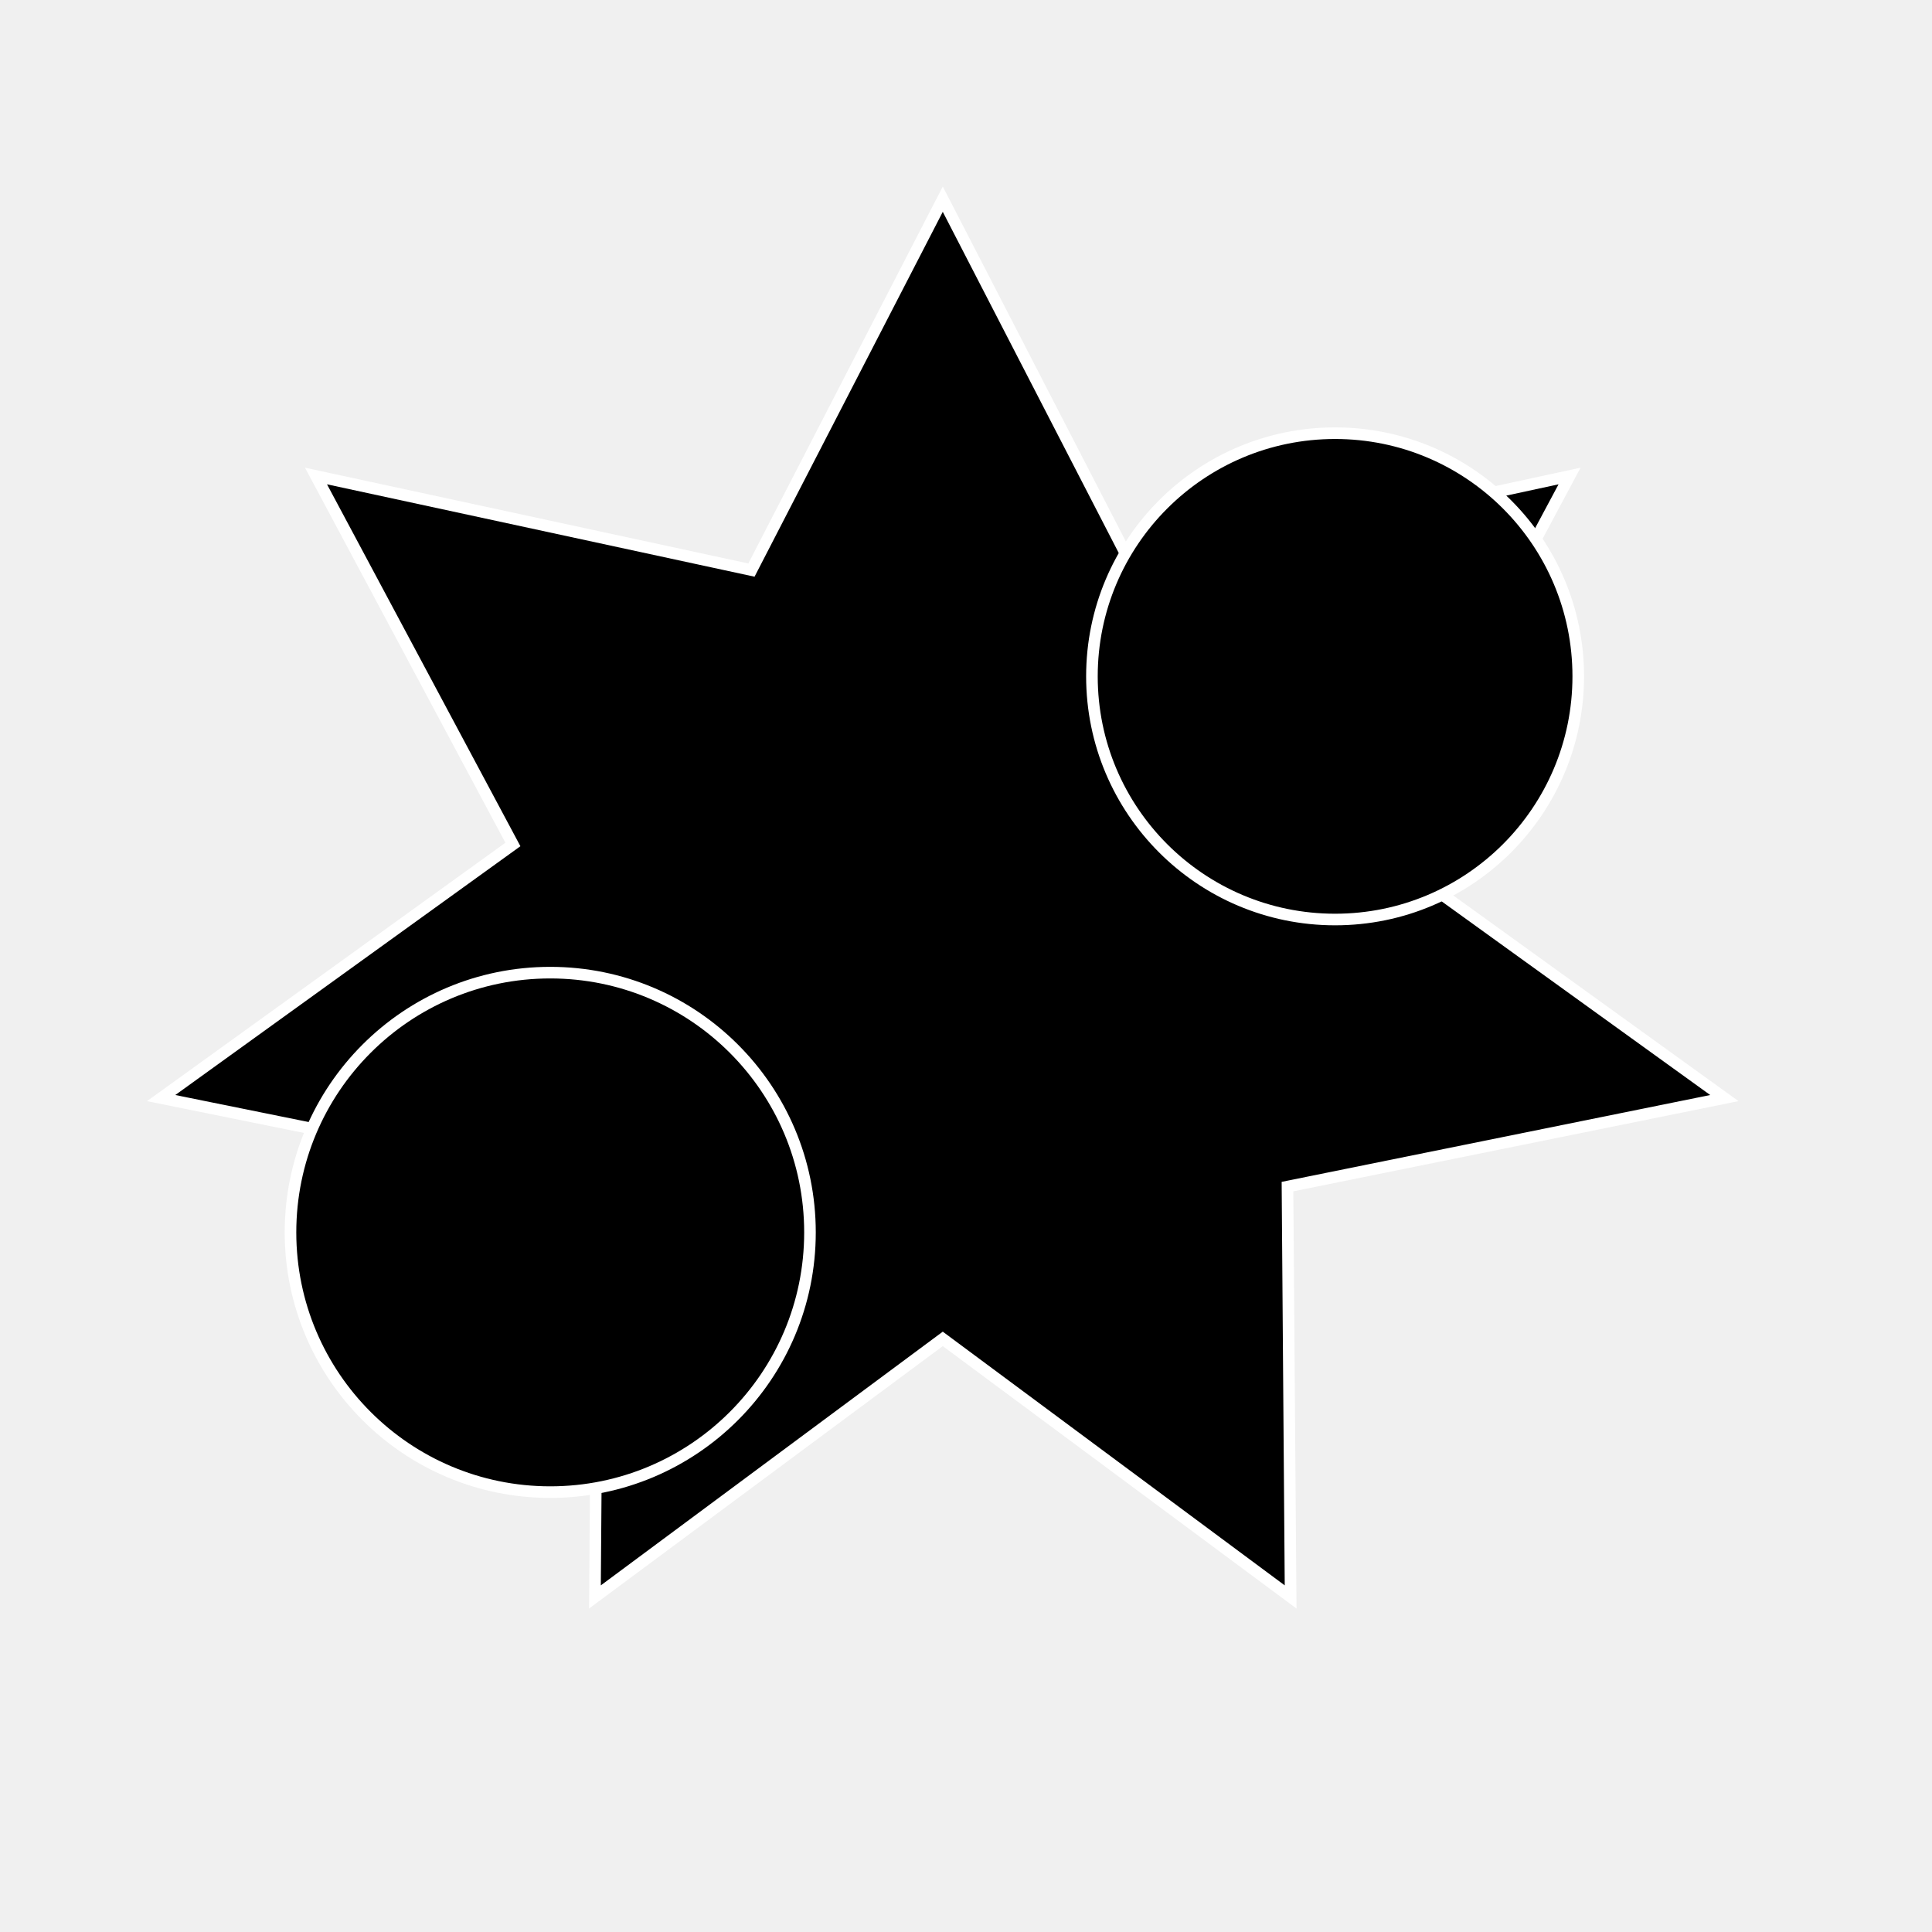
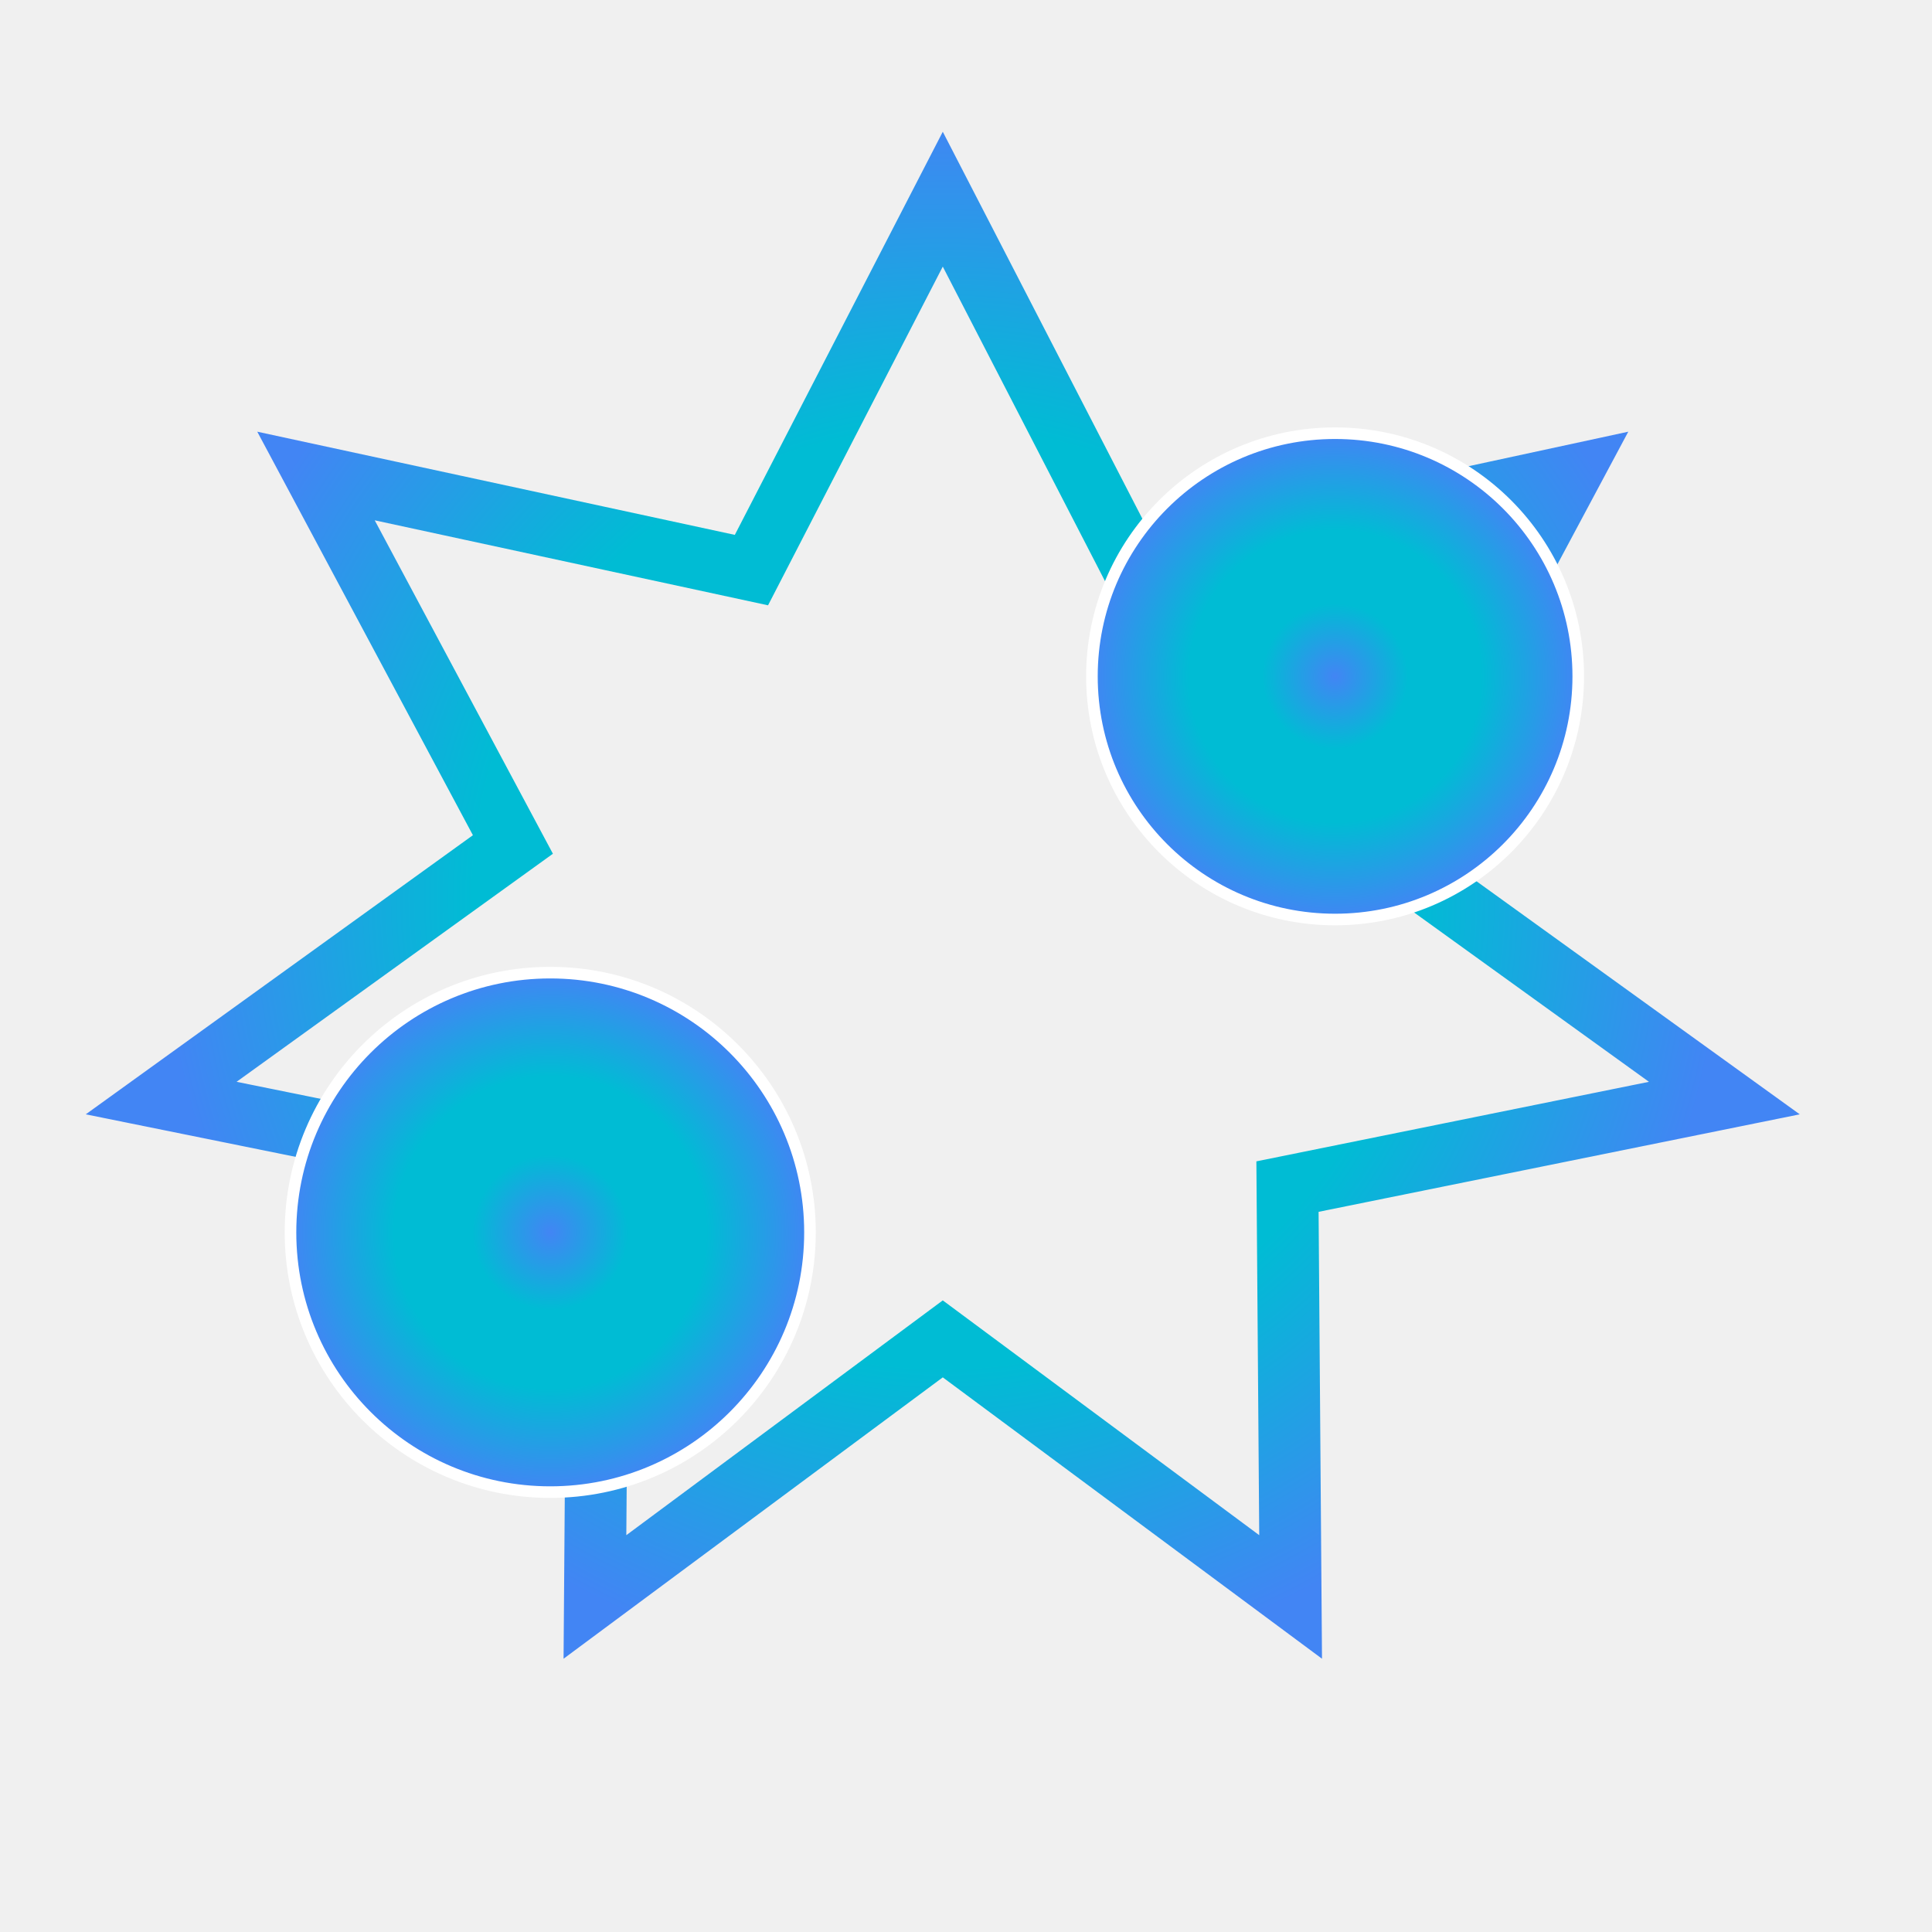
- <svg xmlns="http://www.w3.org/2000/svg" viewBox="0 0 500 500">
-   <path d="m243.99,51.55l49.51,95.99l112.7,-24.35l-50.96,95.36l91.02,65.63l-113.06,22.91l0.81,106.2l-90.02,-66.79l-90.02,66.79l0.8,-106.2l-113.06,-22.91l91.03,-65.63l-50.96,-95.36l112.69,24.35l49.52,-95.99z" fill="#000" id="svg_2" stroke="#fff" stroke-width="3px" />
-   <ellipse cx="142.4" cy="318.94" fill="#000" id="svg_3" rx="67.22" ry="67.22" stroke="#fff" stroke-width="3px" transform="matrix(1 0 0 1 0 0)" />
-   <ellipse cx="345.52" cy="175.04" fill="#000" id="svg_4" rx="62.93" ry="62.93" stroke="#fff" stroke-width="3px" />
+ <svg xmlns="http://www.w3.org/2000/svg" xmlns:ns2="https://boxy-svg.com" xmlns:xlink="http://www.w3.org/1999/xlink" viewBox="0 0 500 500" width="500" height="500">
+   <defs>
+     <radialGradient id="gradient-10-2" gradientUnits="userSpaceOnUse" cx="243.985" cy="232.42" r="202.275" xlink:href="#gradient-10" />
+     <linearGradient id="gradient-10" ns2:pinned="true">
+       <stop offset="0" style="stop-color: rgb(66, 133, 244);" />
+       <stop offset="0.3" style="stop-color: rgb(0, 188, 212);" />
+       <stop offset="0.6" style="stop-color: rgb(0, 188, 212);" />
+       <stop offset="1" style="stop-color: rgb(66, 133, 244);" />
+     </linearGradient>
+     <radialGradient id="gradient-10-1" gradientUnits="userSpaceOnUse" cx="142.4" cy="318.94" r="67.22" xlink:href="#gradient-10" />
+     <radialGradient id="gradient-10-0" gradientUnits="userSpaceOnUse" cx="345.52" cy="175.04" r="62.93" xlink:href="#gradient-10" />
+   </defs>
+   <path d="m243.99,51.55l49.51,95.99l112.7,-24.35l-50.96,95.36l91.02,65.63l-113.06,22.91l0.81,106.2l-90.02,-66.79l-90.02,66.79l0.8,-106.2l-113.06,-22.91l91.03,-65.63l-50.96,-95.36l112.69,24.35l49.52,-95.99z" id="svg_2" style="paint-order: fill; fill: none; stroke: url('#gradient-10-2'); stroke-width: 16px;" />
+   <ellipse cx="142.4" cy="318.94" id="svg_3" rx="67.22" ry="67.22" stroke="#fff" stroke-width="3px" style="fill: url('#gradient-10-1');" />
+   <ellipse cx="345.52" cy="175.04" id="svg_4" rx="62.93" ry="62.93" stroke="#fff" stroke-width="3px" style="fill: url('#gradient-10-0');" />
</svg>
